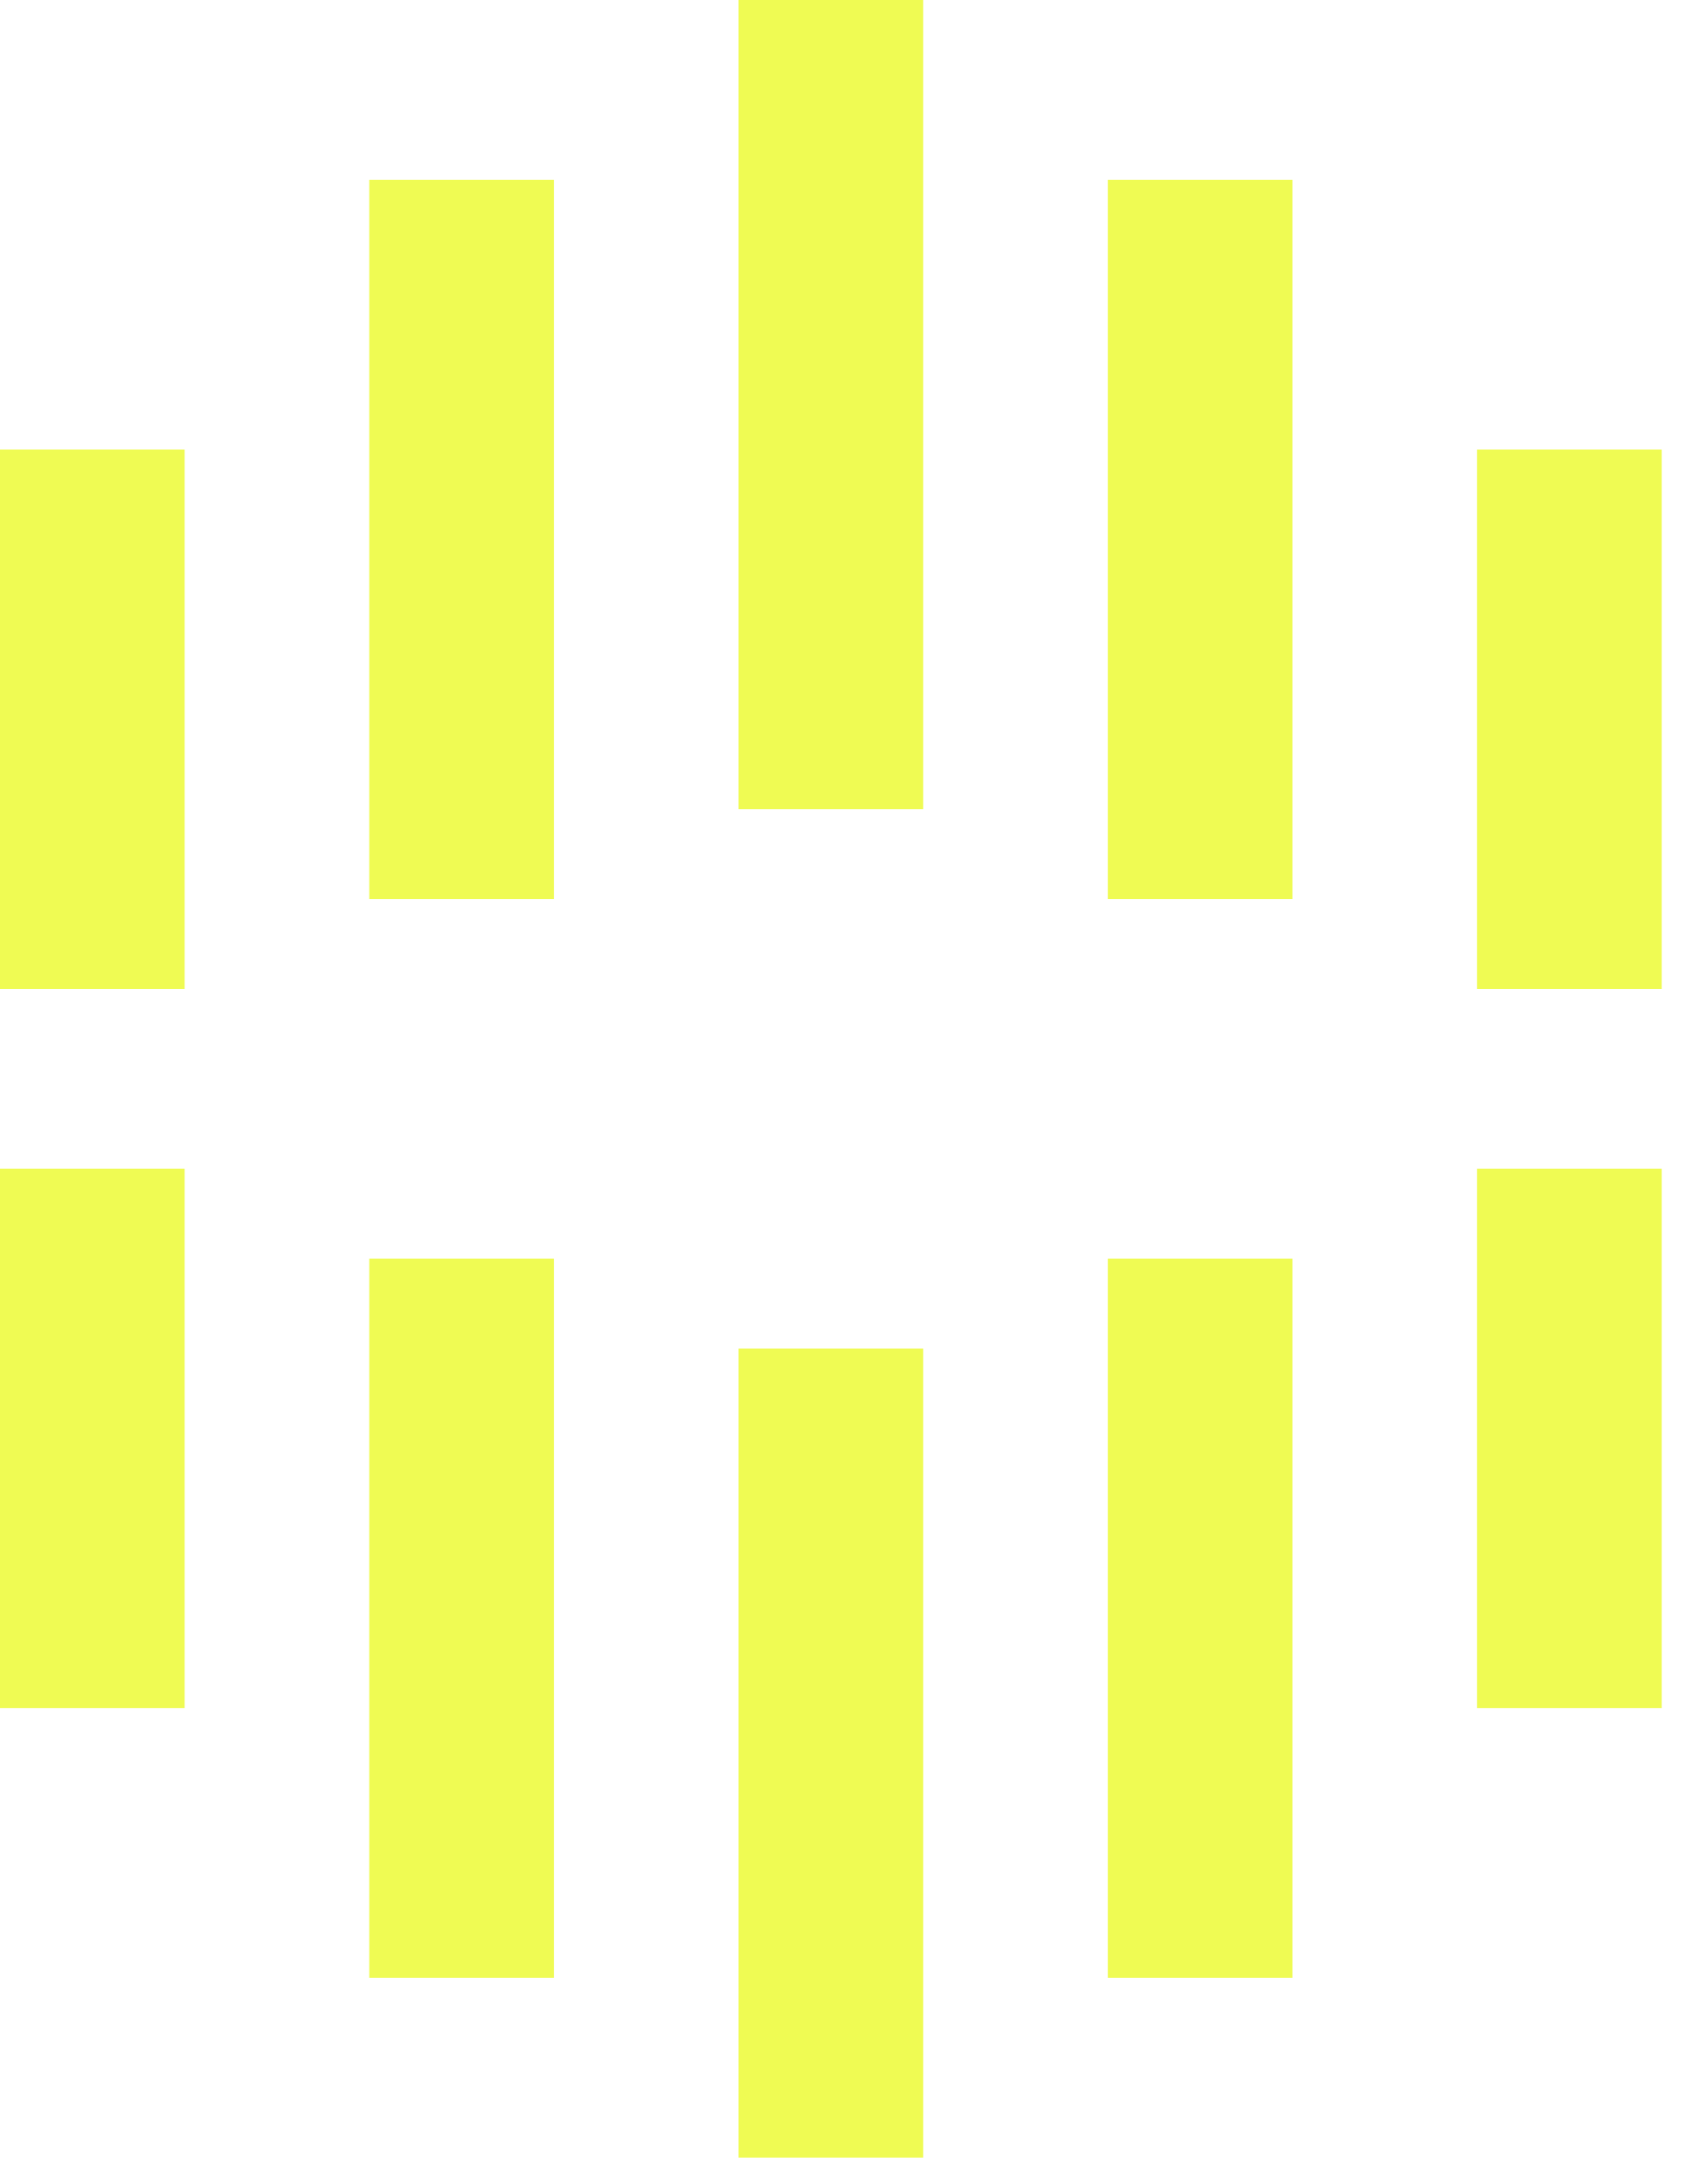
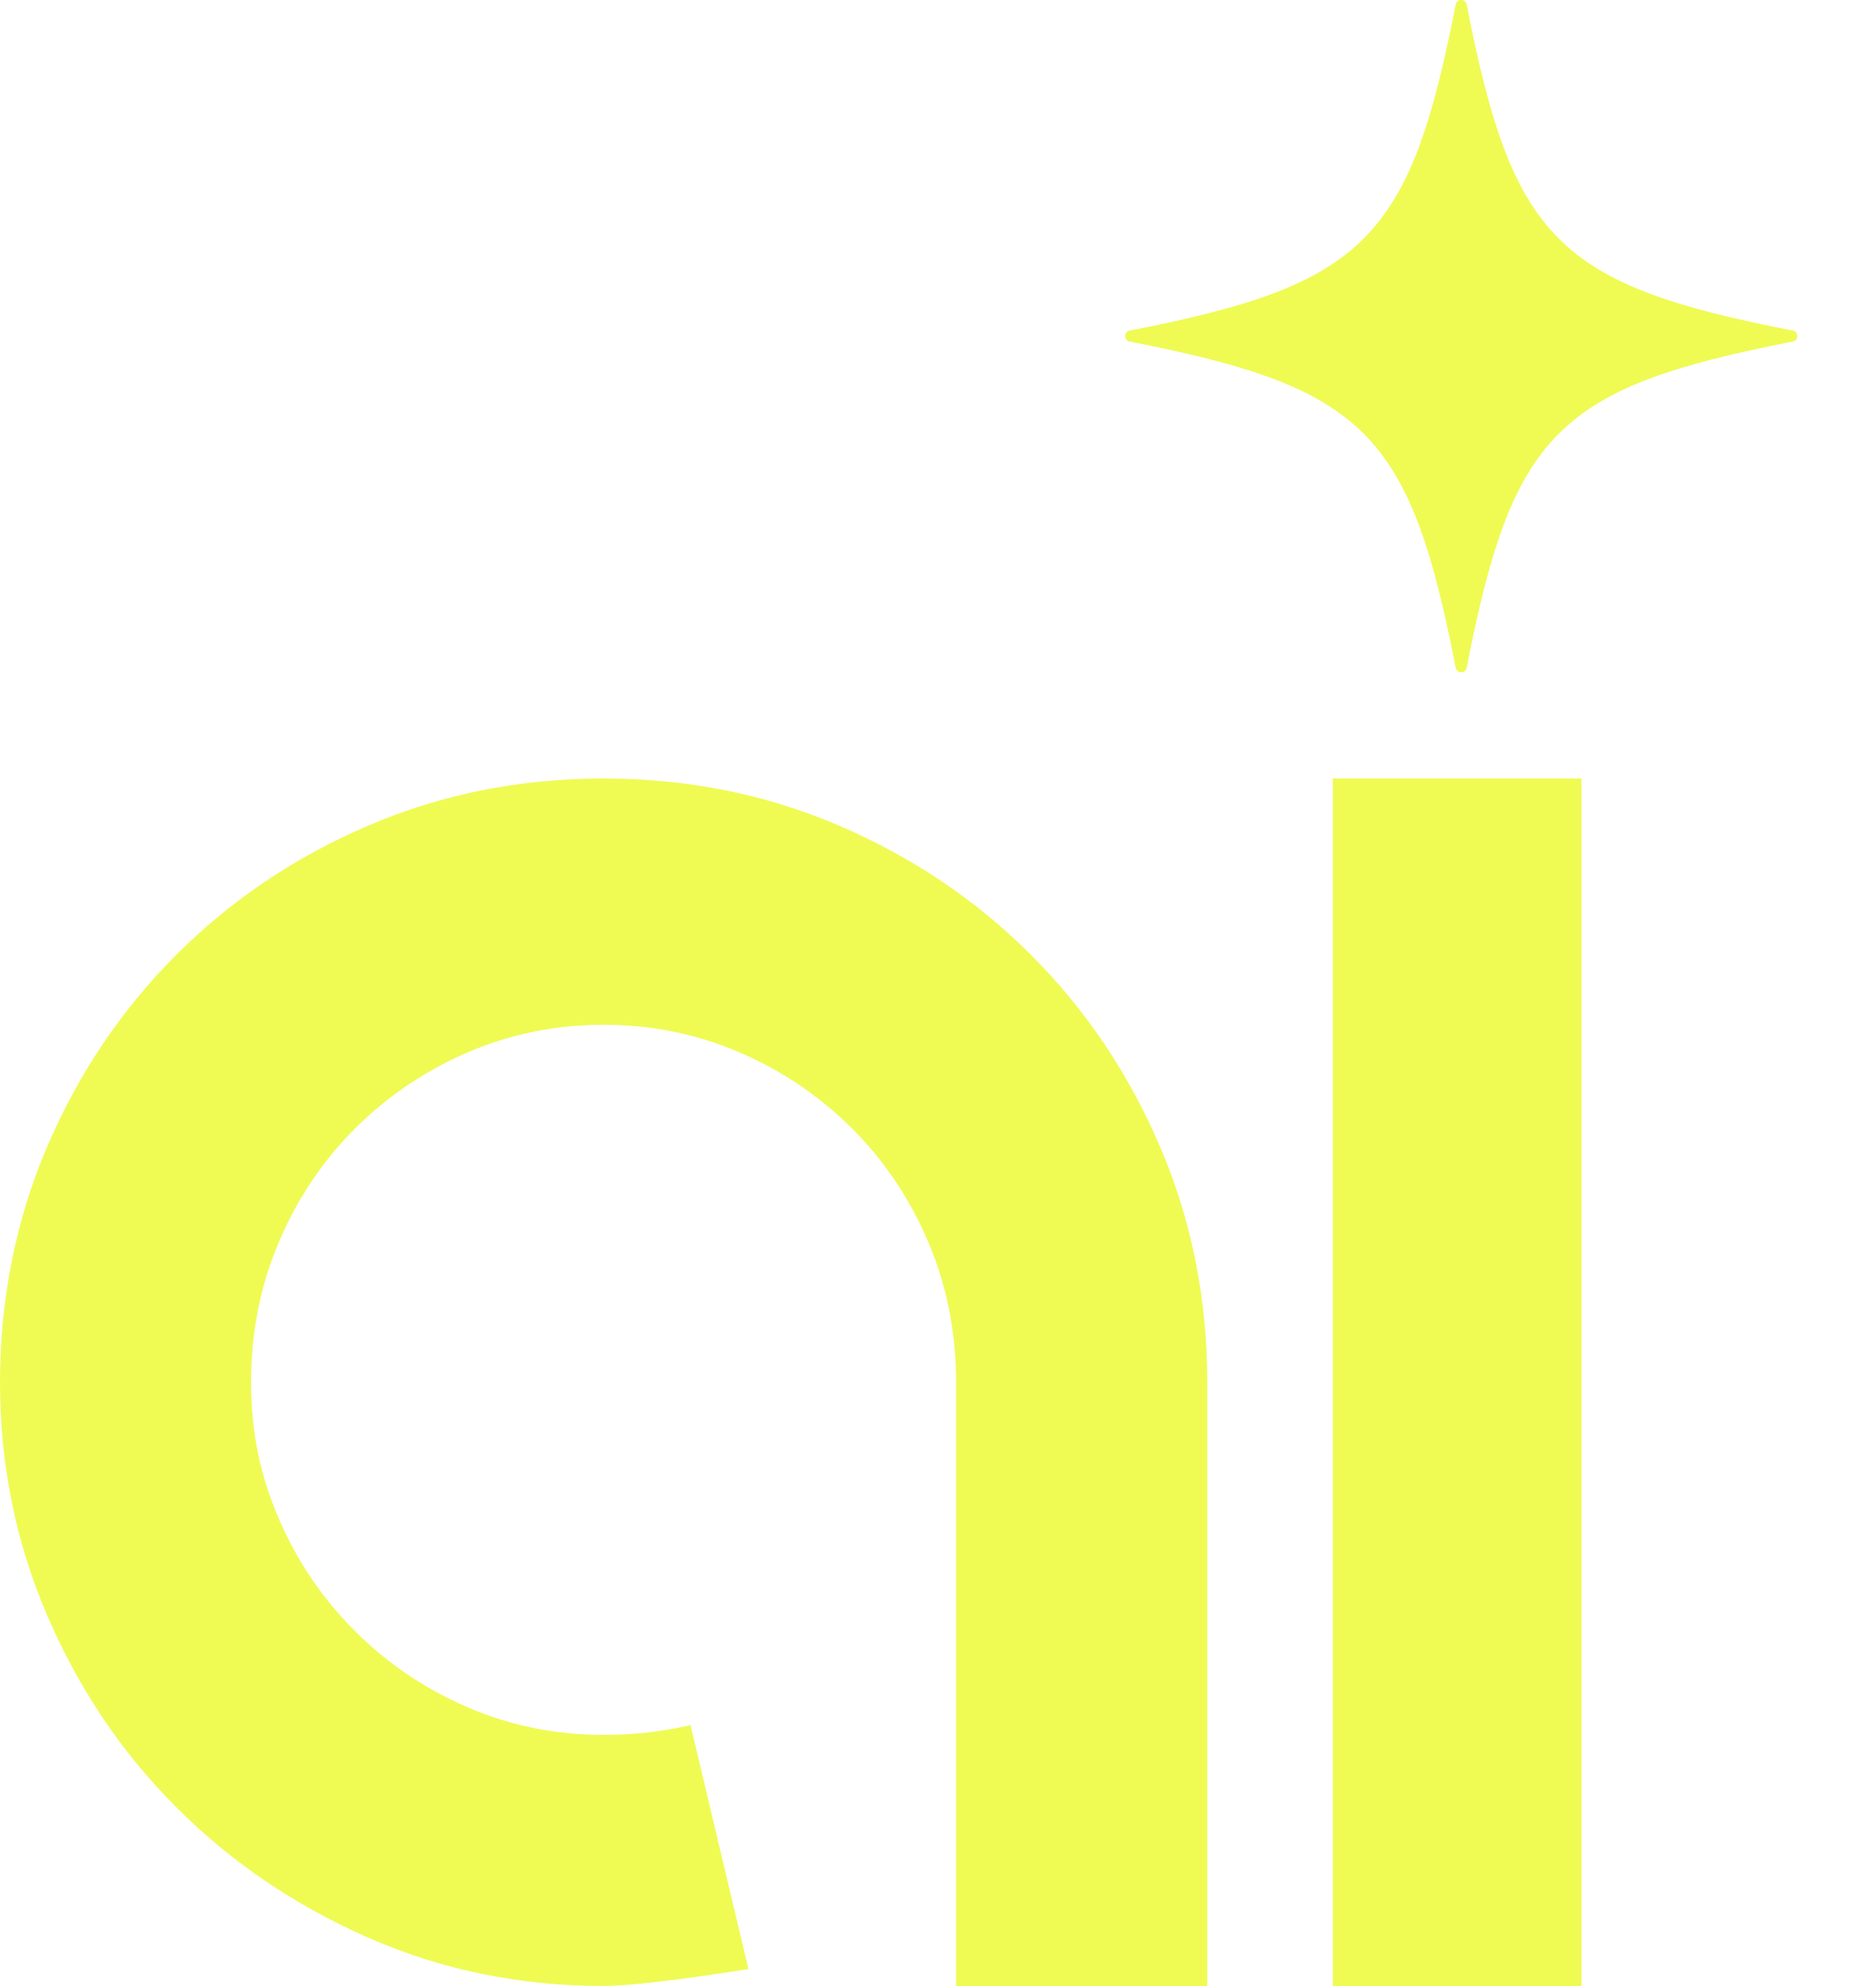
- <svg xmlns="http://www.w3.org/2000/svg" width="31" height="40" viewBox="0 0 31 40" fill="none">
-   <path d="M13.527 0H16.909V14.819H13.527V0ZM6.763 3.293H10.145V16.465H6.763V3.293ZM0 8.233H3.382V18.112H0V8.233ZM20.29 3.293H23.672V16.465H20.29V3.293ZM27.053 8.233H30.435V18.112H27.053V8.233ZM13.527 24.698H16.909V39.516H13.527V24.698ZM20.29 23.051H23.672V36.223H20.29V23.051ZM27.053 21.404H30.435V31.283H27.053V21.404ZM6.763 23.051H10.145V36.223H6.763V23.051ZM0 21.404H3.382V31.283H0V21.404Z" fill="#EFFB53" />
+ <svg xmlns="http://www.w3.org/2000/svg" width="17" height="18" viewBox="0 0 17 18" fill="none">
+   <path d="M5.472 18C4.713 18 4.002 17.854 3.338 17.562C2.674 17.27 2.094 16.877 1.598 16.38C1.102 15.884 0.712 15.304 0.427 14.64C0.142 13.976 0 13.272 0 12.528C0 11.784 0.142 11.058 0.427 10.394C0.711 9.73 1.102 9.15 1.598 8.654C2.094 8.158 2.674 7.767 3.338 7.483C4.002 7.198 4.713 7.056 5.472 7.056C6.231 7.056 6.942 7.198 7.606 7.483C8.269 7.767 8.85 8.158 9.346 8.654C9.842 9.15 10.232 9.73 10.517 10.394C10.801 11.058 10.944 11.77 10.944 12.528V18H8.667V12.528C8.667 12.076 8.583 11.652 8.415 11.258C8.248 10.864 8.018 10.522 7.726 10.23C7.434 9.938 7.095 9.708 6.708 9.54C6.322 9.373 5.909 9.288 5.472 9.288C5.034 9.288 4.621 9.373 4.235 9.54C3.848 9.708 3.509 9.938 3.217 10.23C2.925 10.522 2.695 10.864 2.528 11.258C2.36 11.652 2.276 12.076 2.276 12.528C2.276 12.98 2.36 13.378 2.528 13.765C2.695 14.152 2.925 14.491 3.217 14.782C3.509 15.075 3.848 15.304 4.235 15.472C4.621 15.64 5.034 15.724 5.472 15.724C5.617 15.724 5.752 15.716 5.876 15.702C6 15.687 6.128 15.665 6.26 15.636L6.785 17.847C6.128 17.949 5.69 18 5.472 18H5.472Z" fill="#EFFB53" />
+   <path d="M14.336 18H12.082V7.056H14.336V18Z" fill="#EFFB53" />
+   <path d="M10.241 2.996C12.371 2.582 12.782 2.171 13.196 0.041C13.207 -0.014 13.286 -0.014 13.296 0.041C13.711 2.171 14.122 2.582 16.252 2.996C16.307 3.007 16.307 3.086 16.252 3.096C14.122 3.511 13.711 3.922 13.296 6.052C13.286 6.107 13.207 6.107 13.196 6.052C12.782 3.922 12.371 3.511 10.241 3.096C10.186 3.086 10.186 3.007 10.241 2.996Z" fill="#EFFB53" />
</svg>
